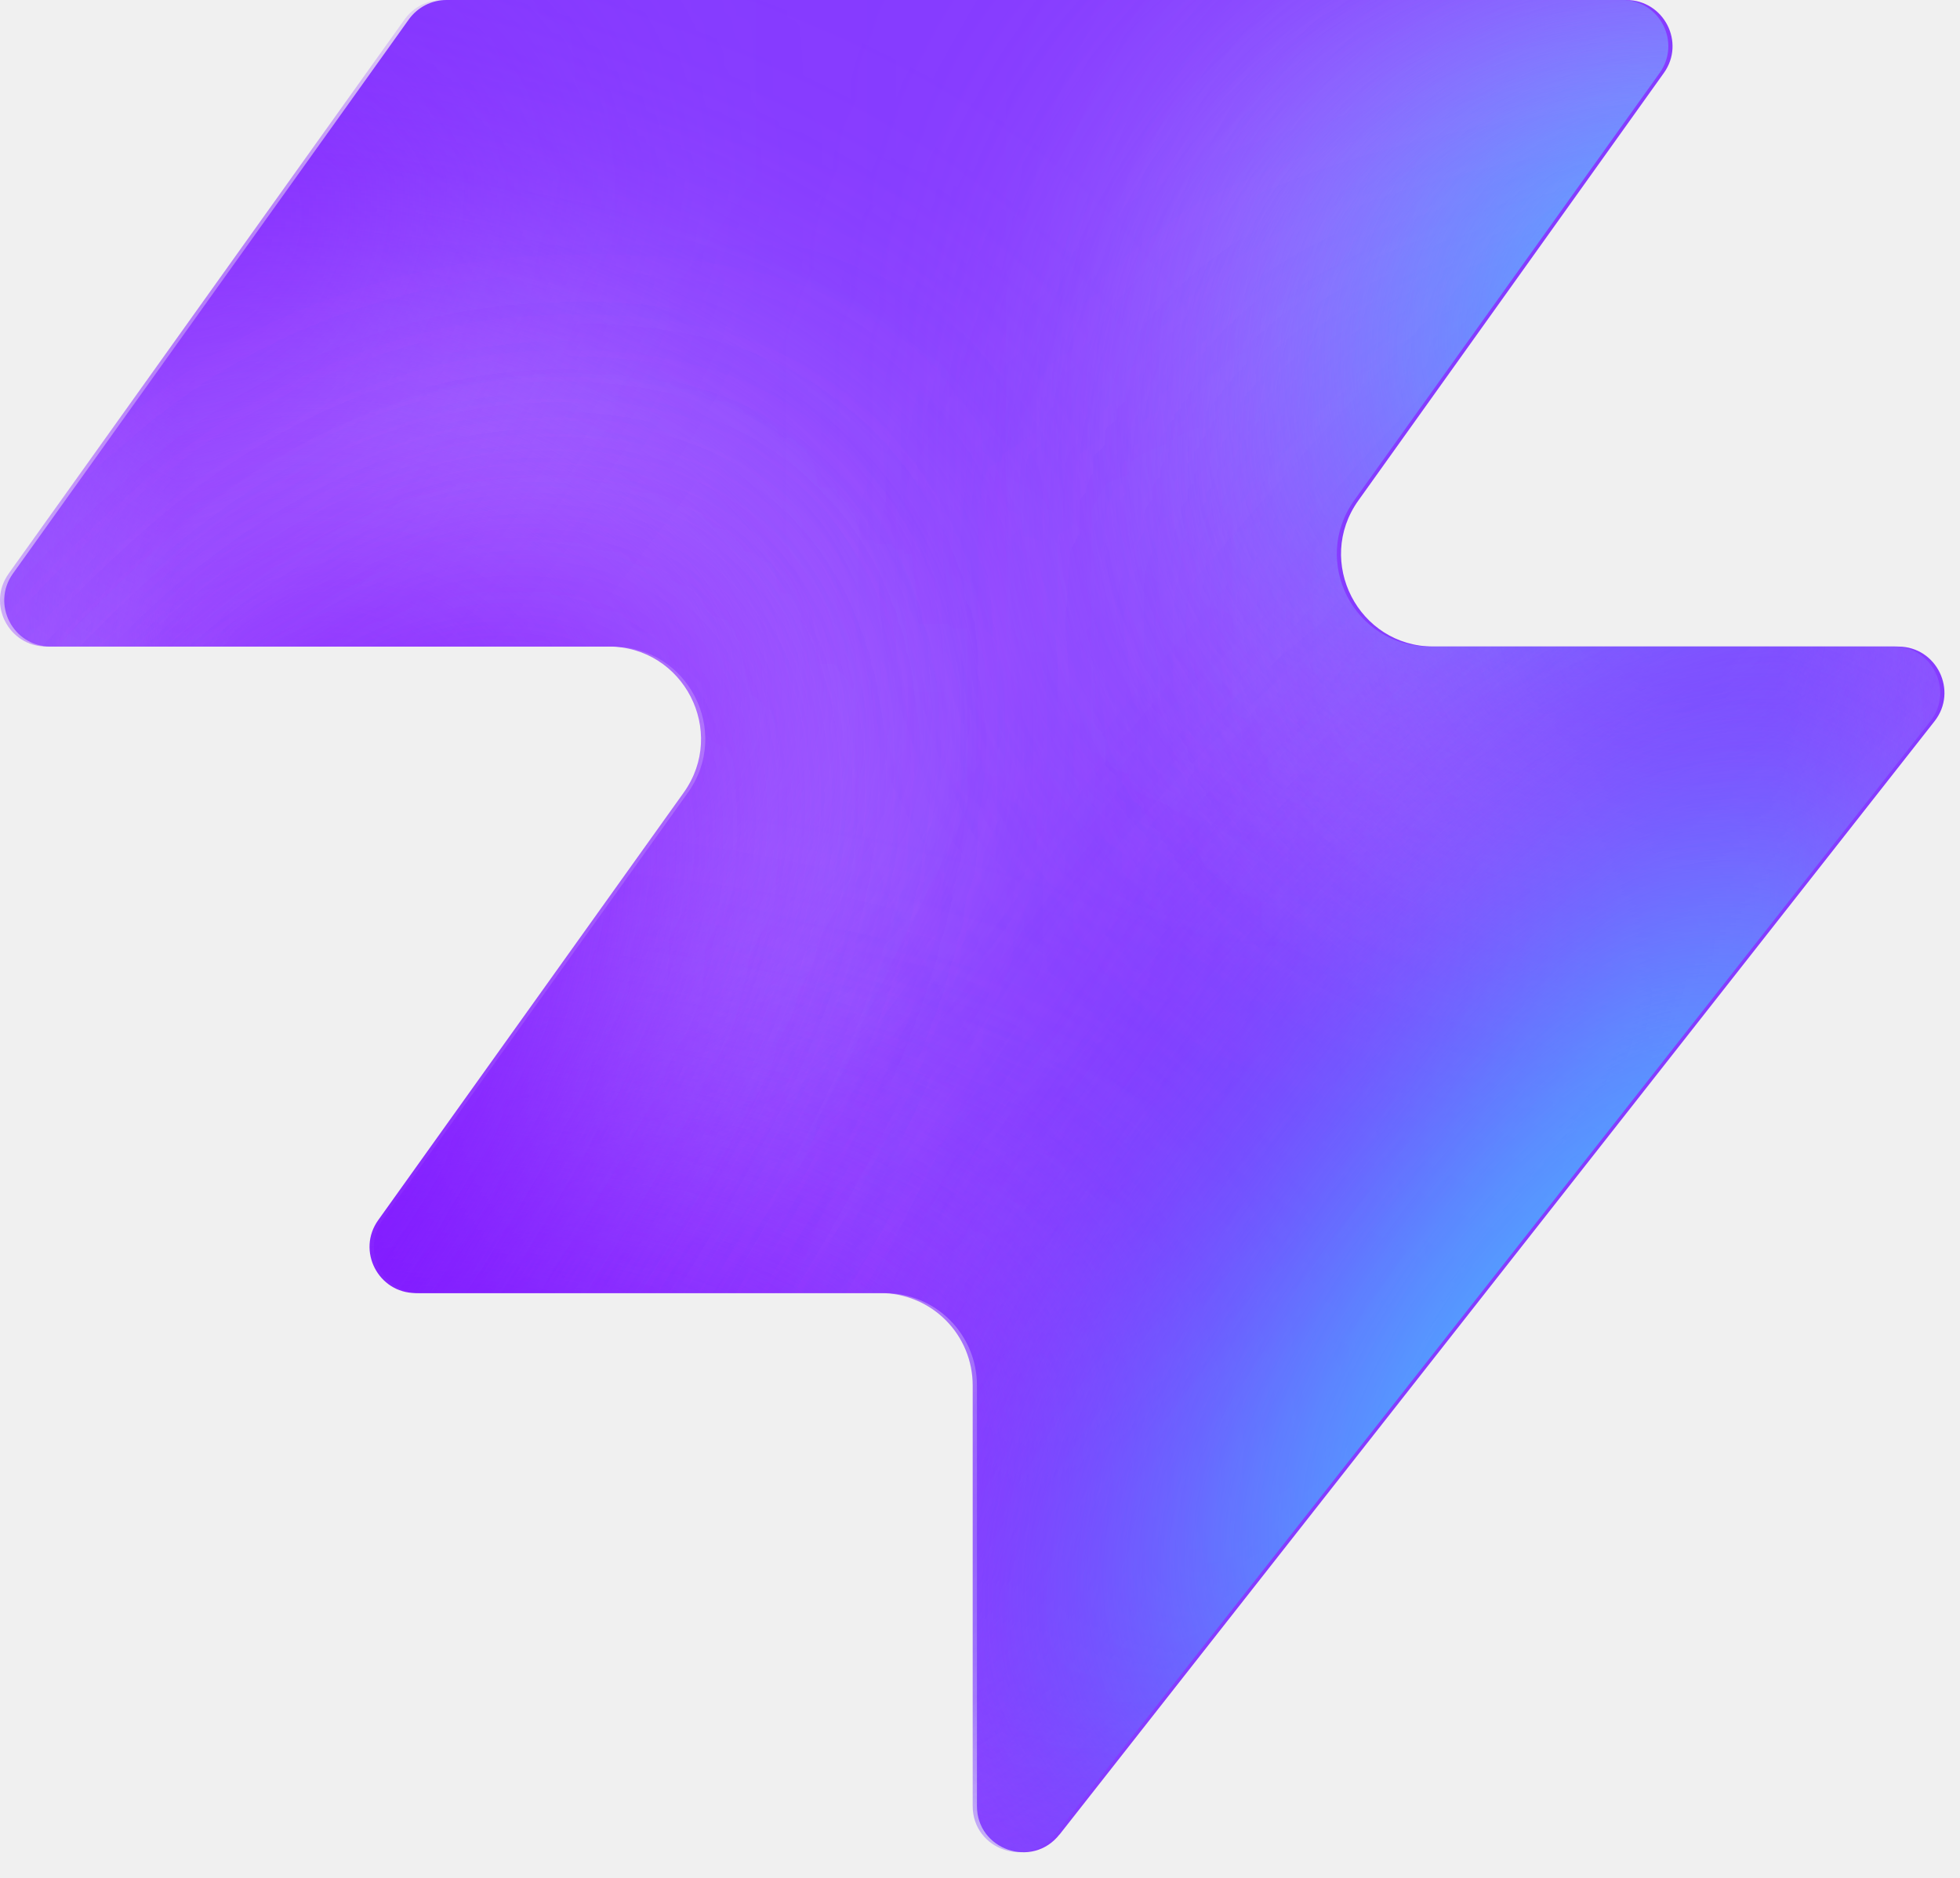
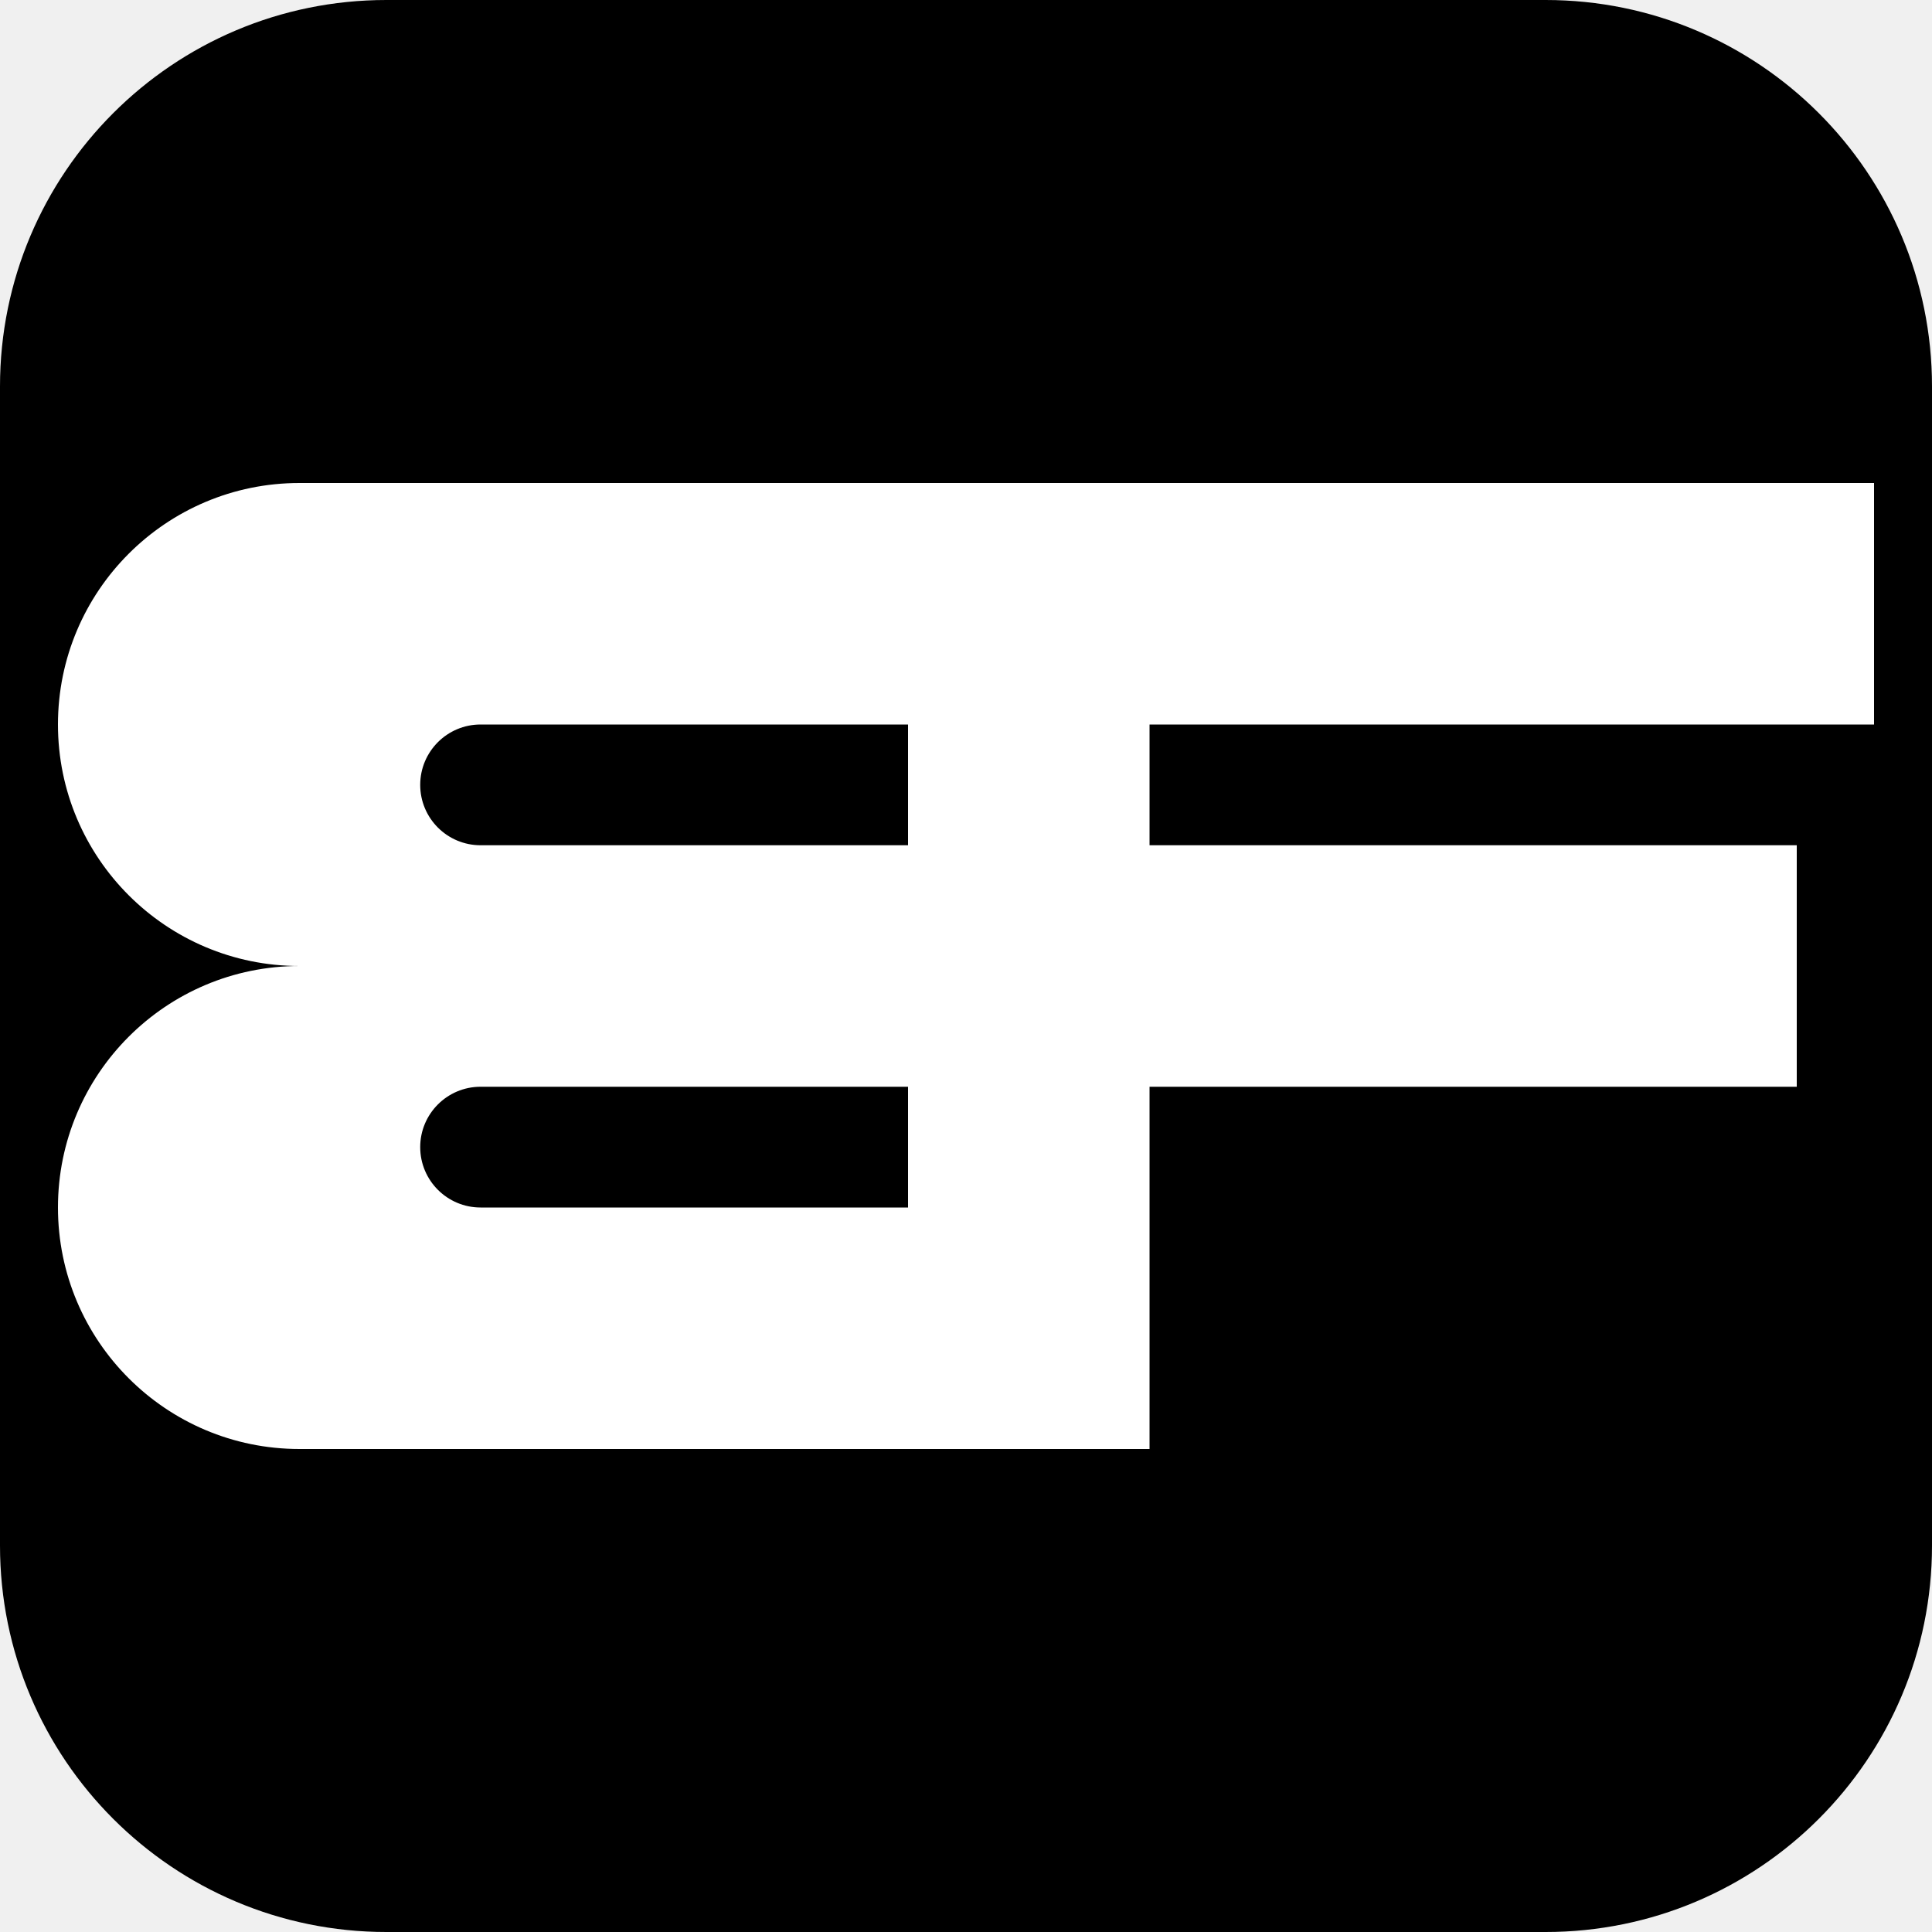
- <svg xmlns="http://www.w3.org/2000/svg" width="48" height="46" fill="none" viewBox="0 0 48 46">
-   <path fill="#863bff" d="M25.946 44.938c-.664.845-2.021.375-2.021-.698V33.937a2.26 2.26 0 0 0-2.262-2.262H10.287c-.92 0-1.456-1.04-.92-1.788l7.48-10.471c1.07-1.497 0-3.578-1.842-3.578H1.237c-.92 0-1.456-1.04-.92-1.788L10.013.474c.214-.297.556-.474.92-.474h28.894c.92 0 1.456 1.04.92 1.788l-7.48 10.471c-1.07 1.498 0 3.579 1.842 3.579h11.377c.943 0 1.473 1.088.89 1.83L25.947 44.94z" style="fill:#863bff;fill:color(display-p3 .525 .23 1);fill-opacity:1" />
-   <mask id="a" width="48" height="46" x="0" y="0" maskUnits="userSpaceOnUse" style="mask-type:alpha">
-     <path fill="#000" d="M25.842 44.938c-.664.844-2.021.375-2.021-.698V33.937a2.26 2.26 0 0 0-2.262-2.262H10.183c-.92 0-1.456-1.04-.92-1.788l7.48-10.471c1.07-1.498 0-3.579-1.842-3.579H1.133c-.92 0-1.456-1.04-.92-1.787L9.91.473c.214-.297.556-.474.92-.474h28.894c.92 0 1.456 1.04.92 1.788l-7.48 10.471c-1.07 1.498 0 3.578 1.842 3.578h11.377c.943 0 1.473 1.088.89 1.832L25.843 44.94z" style="fill:#000;fill-opacity:1" />
-   </mask>
-   <g mask="url(#a)">
-     <g filter="url(#b)">
-       <ellipse cx="5.508" cy="14.704" fill="#ede6ff" rx="5.508" ry="14.704" style="fill:#ede6ff;fill:color(display-p3 .927 .903 1);fill-opacity:1" transform="matrix(.00324 1 1 -.00324 -4.47 31.516)" />
-     </g>
-     <g filter="url(#c)">
-       <ellipse cx="10.399" cy="29.851" fill="#ede6ff" rx="10.399" ry="29.851" style="fill:#ede6ff;fill:color(display-p3 .927 .903 1);fill-opacity:1" transform="matrix(.00324 1 1 -.00324 -39.328 7.883)" />
-     </g>
-     <g filter="url(#d)">
-       <ellipse cx="5.508" cy="30.487" fill="#7e14ff" rx="5.508" ry="30.487" style="fill:#7e14ff;fill:color(display-p3 .492 .077 1);fill-opacity:1" transform="rotate(89.814 -25.913 -14.639)scale(1 -1)" />
-     </g>
-     <g filter="url(#e)">
-       <ellipse cx="5.508" cy="30.599" fill="#7e14ff" rx="5.508" ry="30.599" style="fill:#7e14ff;fill:color(display-p3 .492 .077 1);fill-opacity:1" transform="rotate(89.814 -32.644 -3.334)scale(1 -1)" />
-     </g>
-     <g filter="url(#f)">
-       <ellipse cx="5.508" cy="30.599" fill="#7e14ff" rx="5.508" ry="30.599" style="fill:#7e14ff;fill:color(display-p3 .492 .077 1);fill-opacity:1" transform="matrix(.00324 1 1 -.00324 -34.34 30.47)" />
-     </g>
-     <g filter="url(#g)">
-       <ellipse cx="14.072" cy="22.078" fill="#ede6ff" rx="14.072" ry="22.078" style="fill:#ede6ff;fill:color(display-p3 .927 .903 1);fill-opacity:1" transform="rotate(93.35 24.506 48.493)scale(-1 1)" />
-     </g>
-     <g filter="url(#h)">
-       <ellipse cx="3.47" cy="21.501" fill="#7e14ff" rx="3.47" ry="21.501" style="fill:#7e14ff;fill:color(display-p3 .492 .077 1);fill-opacity:1" transform="rotate(89.009 28.708 47.59)scale(-1 1)" />
-     </g>
-     <g filter="url(#i)">
-       <ellipse cx="3.47" cy="21.501" fill="#7e14ff" rx="3.47" ry="21.501" style="fill:#7e14ff;fill:color(display-p3 .492 .077 1);fill-opacity:1" transform="rotate(89.009 28.708 47.59)scale(-1 1)" />
-     </g>
-     <g filter="url(#j)">
-       <ellipse cx=".387" cy="8.972" fill="#7e14ff" rx="4.407" ry="29.108" style="fill:#7e14ff;fill:color(display-p3 .492 .077 1);fill-opacity:1" transform="rotate(39.51 .387 8.972)" />
-     </g>
-     <g filter="url(#k)">
-       <ellipse cx="47.523" cy="-6.092" fill="#7e14ff" rx="4.407" ry="29.108" style="fill:#7e14ff;fill:color(display-p3 .492 .077 1);fill-opacity:1" transform="rotate(37.892 47.523 -6.092)" />
-     </g>
-     <g filter="url(#l)">
-       <ellipse cx="41.412" cy="6.333" fill="#47bfff" rx="5.971" ry="9.665" style="fill:#47bfff;fill:color(display-p3 .28 .748 1);fill-opacity:1" transform="rotate(37.892 41.412 6.333)" />
-     </g>
-     <g filter="url(#m)">
-       <ellipse cx="-1.879" cy="38.332" fill="#7e14ff" rx="4.407" ry="29.108" style="fill:#7e14ff;fill:color(display-p3 .492 .077 1);fill-opacity:1" transform="rotate(37.892 -1.88 38.332)" />
-     </g>
-     <g filter="url(#n)">
-       <ellipse cx="-1.879" cy="38.332" fill="#7e14ff" rx="4.407" ry="29.108" style="fill:#7e14ff;fill:color(display-p3 .492 .077 1);fill-opacity:1" transform="rotate(37.892 -1.88 38.332)" />
-     </g>
-     <g filter="url(#o)">
-       <ellipse cx="35.651" cy="29.907" fill="#7e14ff" rx="4.407" ry="29.108" style="fill:#7e14ff;fill:color(display-p3 .492 .077 1);fill-opacity:1" transform="rotate(37.892 35.651 29.907)" />
-     </g>
-     <g filter="url(#p)">
-       <ellipse cx="38.418" cy="32.4" fill="#47bfff" rx="5.971" ry="15.297" style="fill:#47bfff;fill:color(display-p3 .28 .748 1);fill-opacity:1" transform="rotate(37.892 38.418 32.4)" />
-     </g>
-   </g>
-   <defs>
-     <filter id="b" width="60.045" height="41.654" x="-19.77" y="16.149" color-interpolation-filters="sRGB" filterUnits="userSpaceOnUse">
-       <feFlood flood-opacity="0" result="BackgroundImageFix" />
-       <feBlend in="SourceGraphic" in2="BackgroundImageFix" result="shape" />
-       <feGaussianBlur result="effect1_foregroundBlur_2002_17158" stdDeviation="7.659" />
-     </filter>
-     <filter id="c" width="90.34" height="51.437" x="-54.613" y="-7.533" color-interpolation-filters="sRGB" filterUnits="userSpaceOnUse">
-       <feFlood flood-opacity="0" result="BackgroundImageFix" />
-       <feBlend in="SourceGraphic" in2="BackgroundImageFix" result="shape" />
-       <feGaussianBlur result="effect1_foregroundBlur_2002_17158" stdDeviation="7.659" />
-     </filter>
-     <filter id="d" width="79.355" height="29.4" x="-49.64" y="2.03" color-interpolation-filters="sRGB" filterUnits="userSpaceOnUse">
-       <feFlood flood-opacity="0" result="BackgroundImageFix" />
-       <feBlend in="SourceGraphic" in2="BackgroundImageFix" result="shape" />
-       <feGaussianBlur result="effect1_foregroundBlur_2002_17158" stdDeviation="4.596" />
-     </filter>
-     <filter id="e" width="79.579" height="29.4" x="-45.045" y="20.029" color-interpolation-filters="sRGB" filterUnits="userSpaceOnUse">
-       <feFlood flood-opacity="0" result="BackgroundImageFix" />
-       <feBlend in="SourceGraphic" in2="BackgroundImageFix" result="shape" />
-       <feGaussianBlur result="effect1_foregroundBlur_2002_17158" stdDeviation="4.596" />
-     </filter>
-     <filter id="f" width="79.579" height="29.4" x="-43.513" y="21.178" color-interpolation-filters="sRGB" filterUnits="userSpaceOnUse">
-       <feFlood flood-opacity="0" result="BackgroundImageFix" />
-       <feBlend in="SourceGraphic" in2="BackgroundImageFix" result="shape" />
-       <feGaussianBlur result="effect1_foregroundBlur_2002_17158" stdDeviation="4.596" />
-     </filter>
-     <filter id="g" width="74.749" height="58.852" x="15.756" y="-17.901" color-interpolation-filters="sRGB" filterUnits="userSpaceOnUse">
-       <feFlood flood-opacity="0" result="BackgroundImageFix" />
-       <feBlend in="SourceGraphic" in2="BackgroundImageFix" result="shape" />
-       <feGaussianBlur result="effect1_foregroundBlur_2002_17158" stdDeviation="7.659" />
-     </filter>
-     <filter id="h" width="61.377" height="25.362" x="23.548" y="2.284" color-interpolation-filters="sRGB" filterUnits="userSpaceOnUse">
-       <feFlood flood-opacity="0" result="BackgroundImageFix" />
-       <feBlend in="SourceGraphic" in2="BackgroundImageFix" result="shape" />
-       <feGaussianBlur result="effect1_foregroundBlur_2002_17158" stdDeviation="4.596" />
-     </filter>
-     <filter id="i" width="61.377" height="25.362" x="23.548" y="2.284" color-interpolation-filters="sRGB" filterUnits="userSpaceOnUse">
-       <feFlood flood-opacity="0" result="BackgroundImageFix" />
-       <feBlend in="SourceGraphic" in2="BackgroundImageFix" result="shape" />
-       <feGaussianBlur result="effect1_foregroundBlur_2002_17158" stdDeviation="4.596" />
-     </filter>
-     <filter id="j" width="56.045" height="63.649" x="-27.636" y="-22.853" color-interpolation-filters="sRGB" filterUnits="userSpaceOnUse">
-       <feFlood flood-opacity="0" result="BackgroundImageFix" />
-       <feBlend in="SourceGraphic" in2="BackgroundImageFix" result="shape" />
-       <feGaussianBlur result="effect1_foregroundBlur_2002_17158" stdDeviation="4.596" />
-     </filter>
-     <filter id="k" width="54.814" height="64.646" x="20.116" y="-38.415" color-interpolation-filters="sRGB" filterUnits="userSpaceOnUse">
-       <feFlood flood-opacity="0" result="BackgroundImageFix" />
-       <feBlend in="SourceGraphic" in2="BackgroundImageFix" result="shape" />
-       <feGaussianBlur result="effect1_foregroundBlur_2002_17158" stdDeviation="4.596" />
-     </filter>
-     <filter id="l" width="33.541" height="35.313" x="24.641" y="-11.323" color-interpolation-filters="sRGB" filterUnits="userSpaceOnUse">
-       <feFlood flood-opacity="0" result="BackgroundImageFix" />
-       <feBlend in="SourceGraphic" in2="BackgroundImageFix" result="shape" />
-       <feGaussianBlur result="effect1_foregroundBlur_2002_17158" stdDeviation="4.596" />
-     </filter>
-     <filter id="m" width="54.814" height="64.646" x="-29.286" y="6.009" color-interpolation-filters="sRGB" filterUnits="userSpaceOnUse">
-       <feFlood flood-opacity="0" result="BackgroundImageFix" />
-       <feBlend in="SourceGraphic" in2="BackgroundImageFix" result="shape" />
-       <feGaussianBlur result="effect1_foregroundBlur_2002_17158" stdDeviation="4.596" />
-     </filter>
-     <filter id="n" width="54.814" height="64.646" x="-29.286" y="6.009" color-interpolation-filters="sRGB" filterUnits="userSpaceOnUse">
-       <feFlood flood-opacity="0" result="BackgroundImageFix" />
-       <feBlend in="SourceGraphic" in2="BackgroundImageFix" result="shape" />
-       <feGaussianBlur result="effect1_foregroundBlur_2002_17158" stdDeviation="4.596" />
-     </filter>
-     <filter id="o" width="54.814" height="64.646" x="8.244" y="-2.416" color-interpolation-filters="sRGB" filterUnits="userSpaceOnUse">
-       <feFlood flood-opacity="0" result="BackgroundImageFix" />
-       <feBlend in="SourceGraphic" in2="BackgroundImageFix" result="shape" />
-       <feGaussianBlur result="effect1_foregroundBlur_2002_17158" stdDeviation="4.596" />
-     </filter>
-     <filter id="p" width="39.409" height="43.623" x="18.713" y="10.588" color-interpolation-filters="sRGB" filterUnits="userSpaceOnUse">
-       <feFlood flood-opacity="0" result="BackgroundImageFix" />
-       <feBlend in="SourceGraphic" in2="BackgroundImageFix" result="shape" />
-       <feGaussianBlur result="effect1_foregroundBlur_2002_17158" stdDeviation="4.596" />
-     </filter>
-   </defs>
+ <svg xmlns="http://www.w3.org/2000/svg" viewBox="0 0 400 400" fill="none">
+   <rect width="400" height="400" rx="80" fill="#000000" />
+   <path fill-rule="evenodd" clip-rule="evenodd" d="M 388 100 L 62 100 A 50 50 0 0 0 62 200 A 50 50 0 0 0 62 300 L 238 300 L 238 225 L 372 225 L 372 175 L 238 175 L 238 150 L 388 150 Z M 188 150 L 99.5 150 A 12.5 12.5 0 0 0 99.5 175 L 188 175 Z M 188 225 L 99.5 225 A 12.5 12.5 0 0 0 99.5 250 L 188 250 Z" fill="#ffffff" />
</svg>
